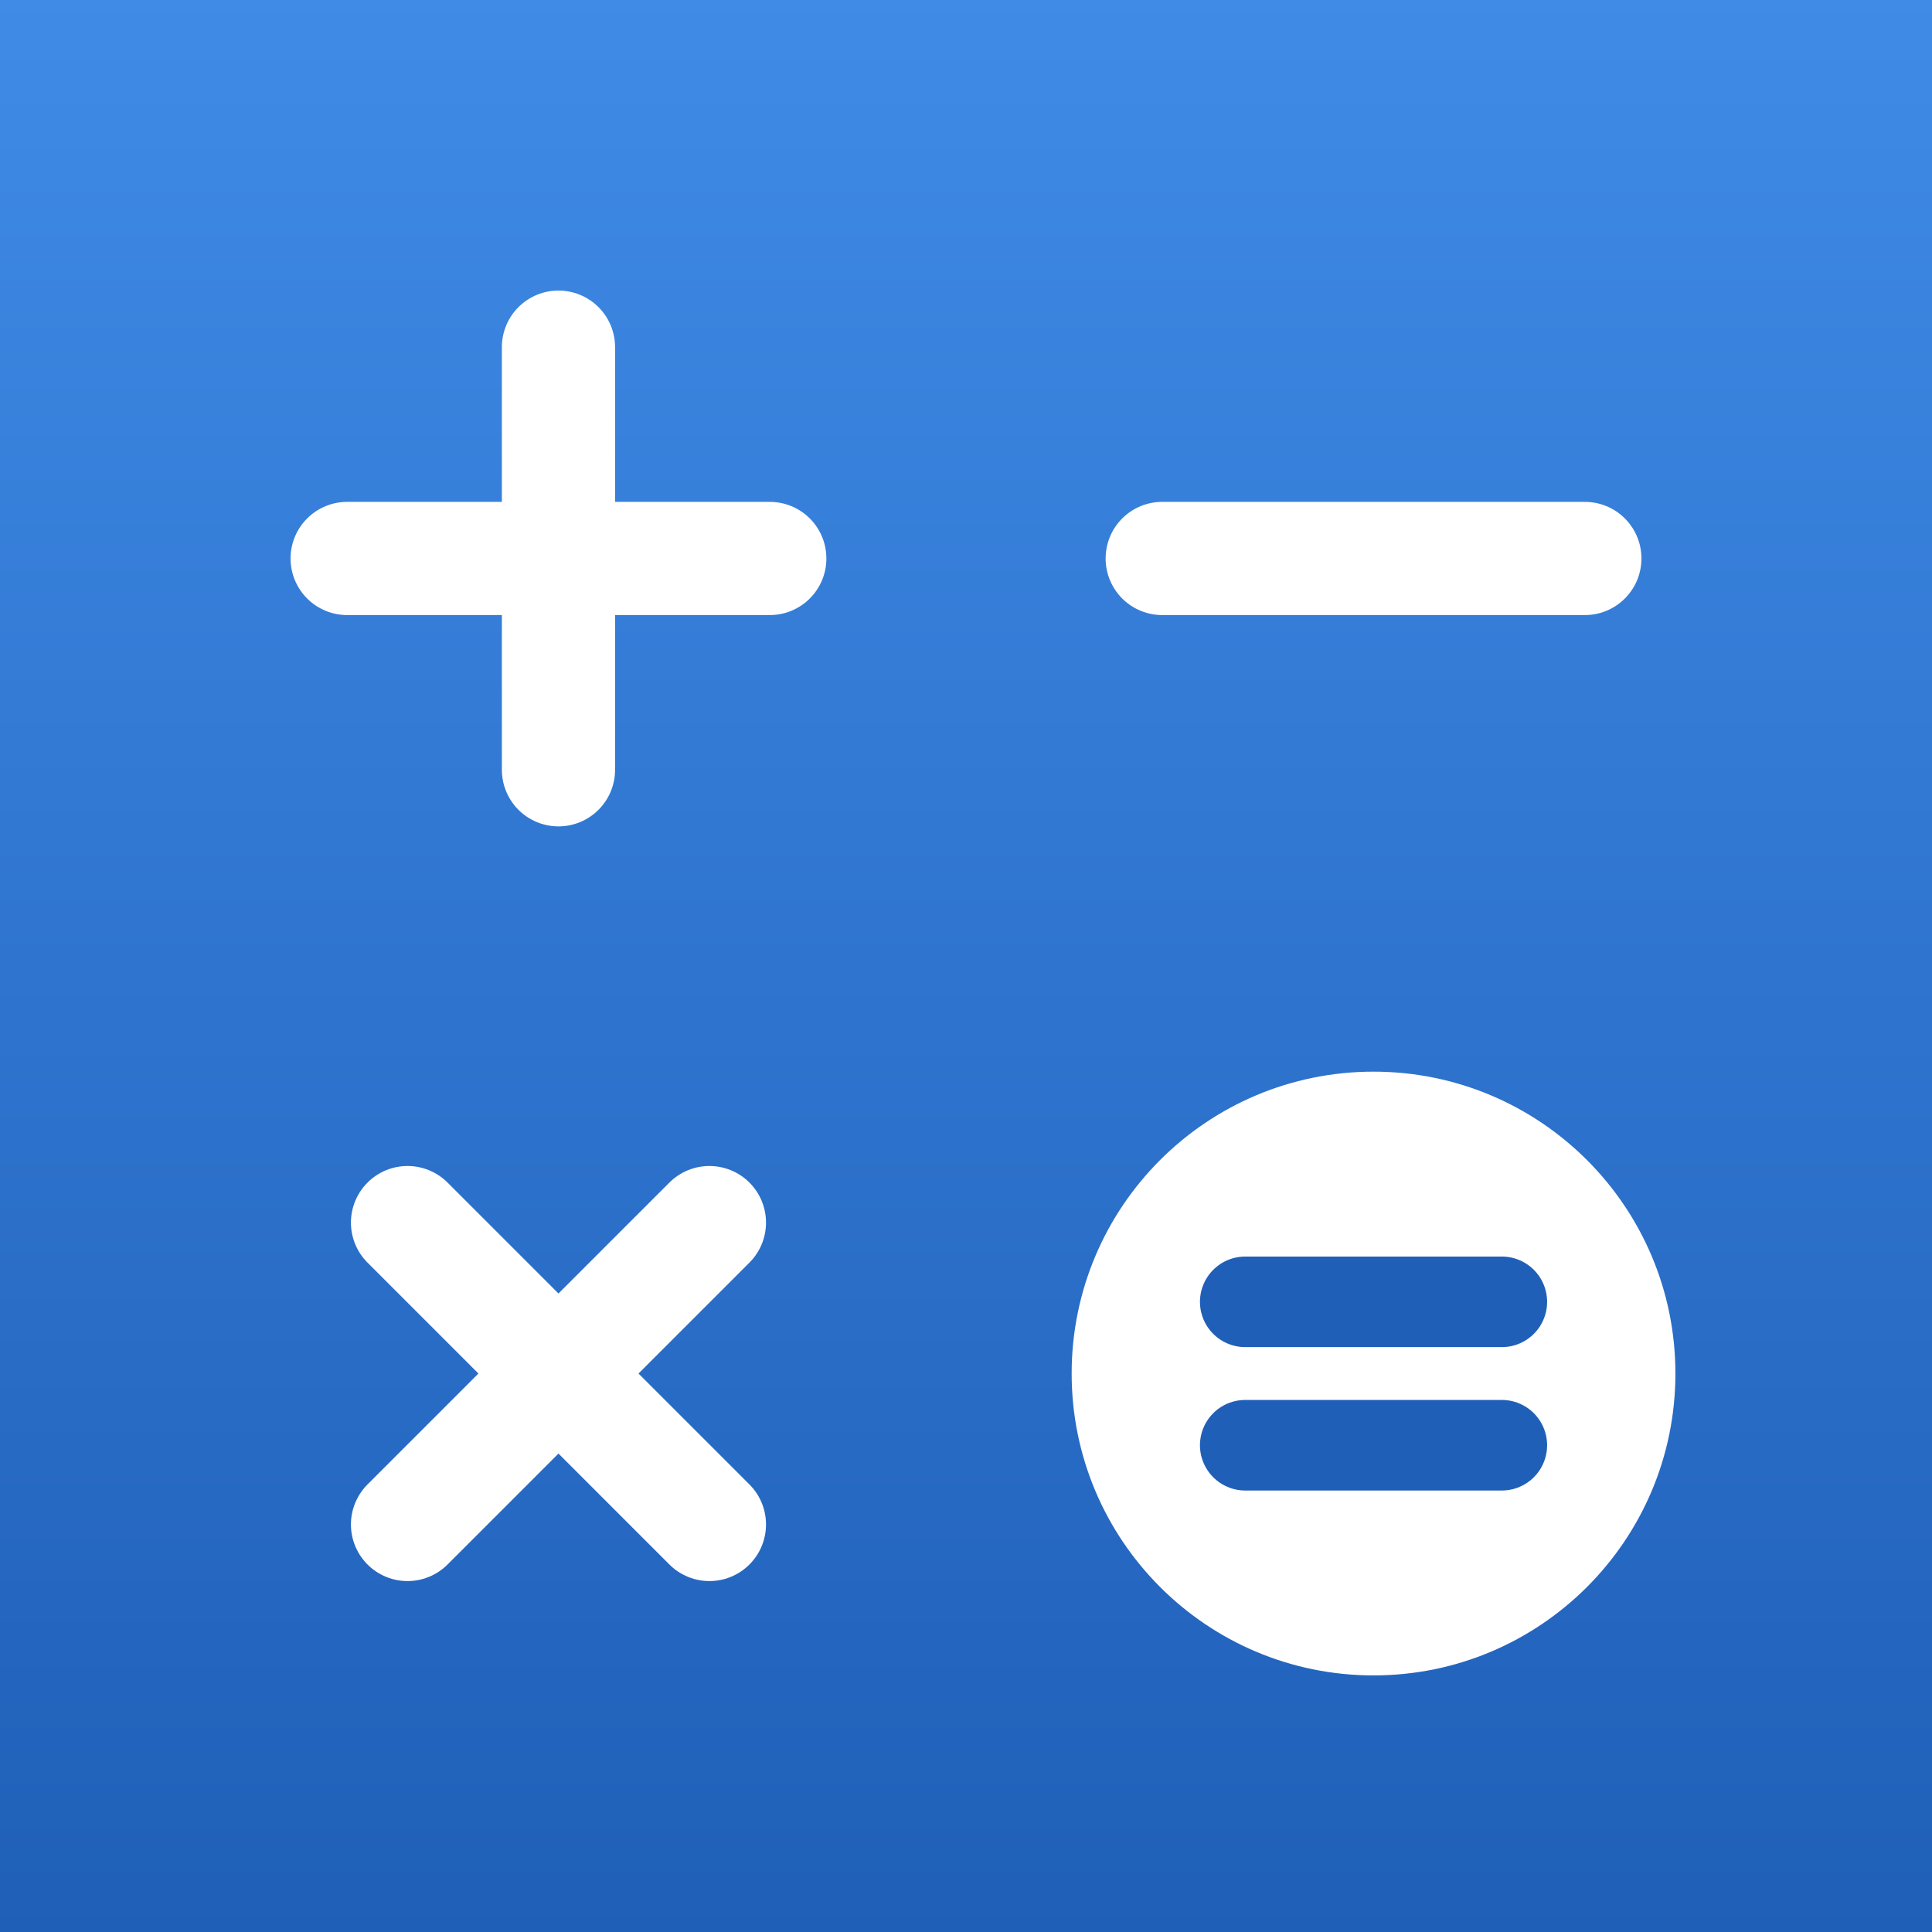
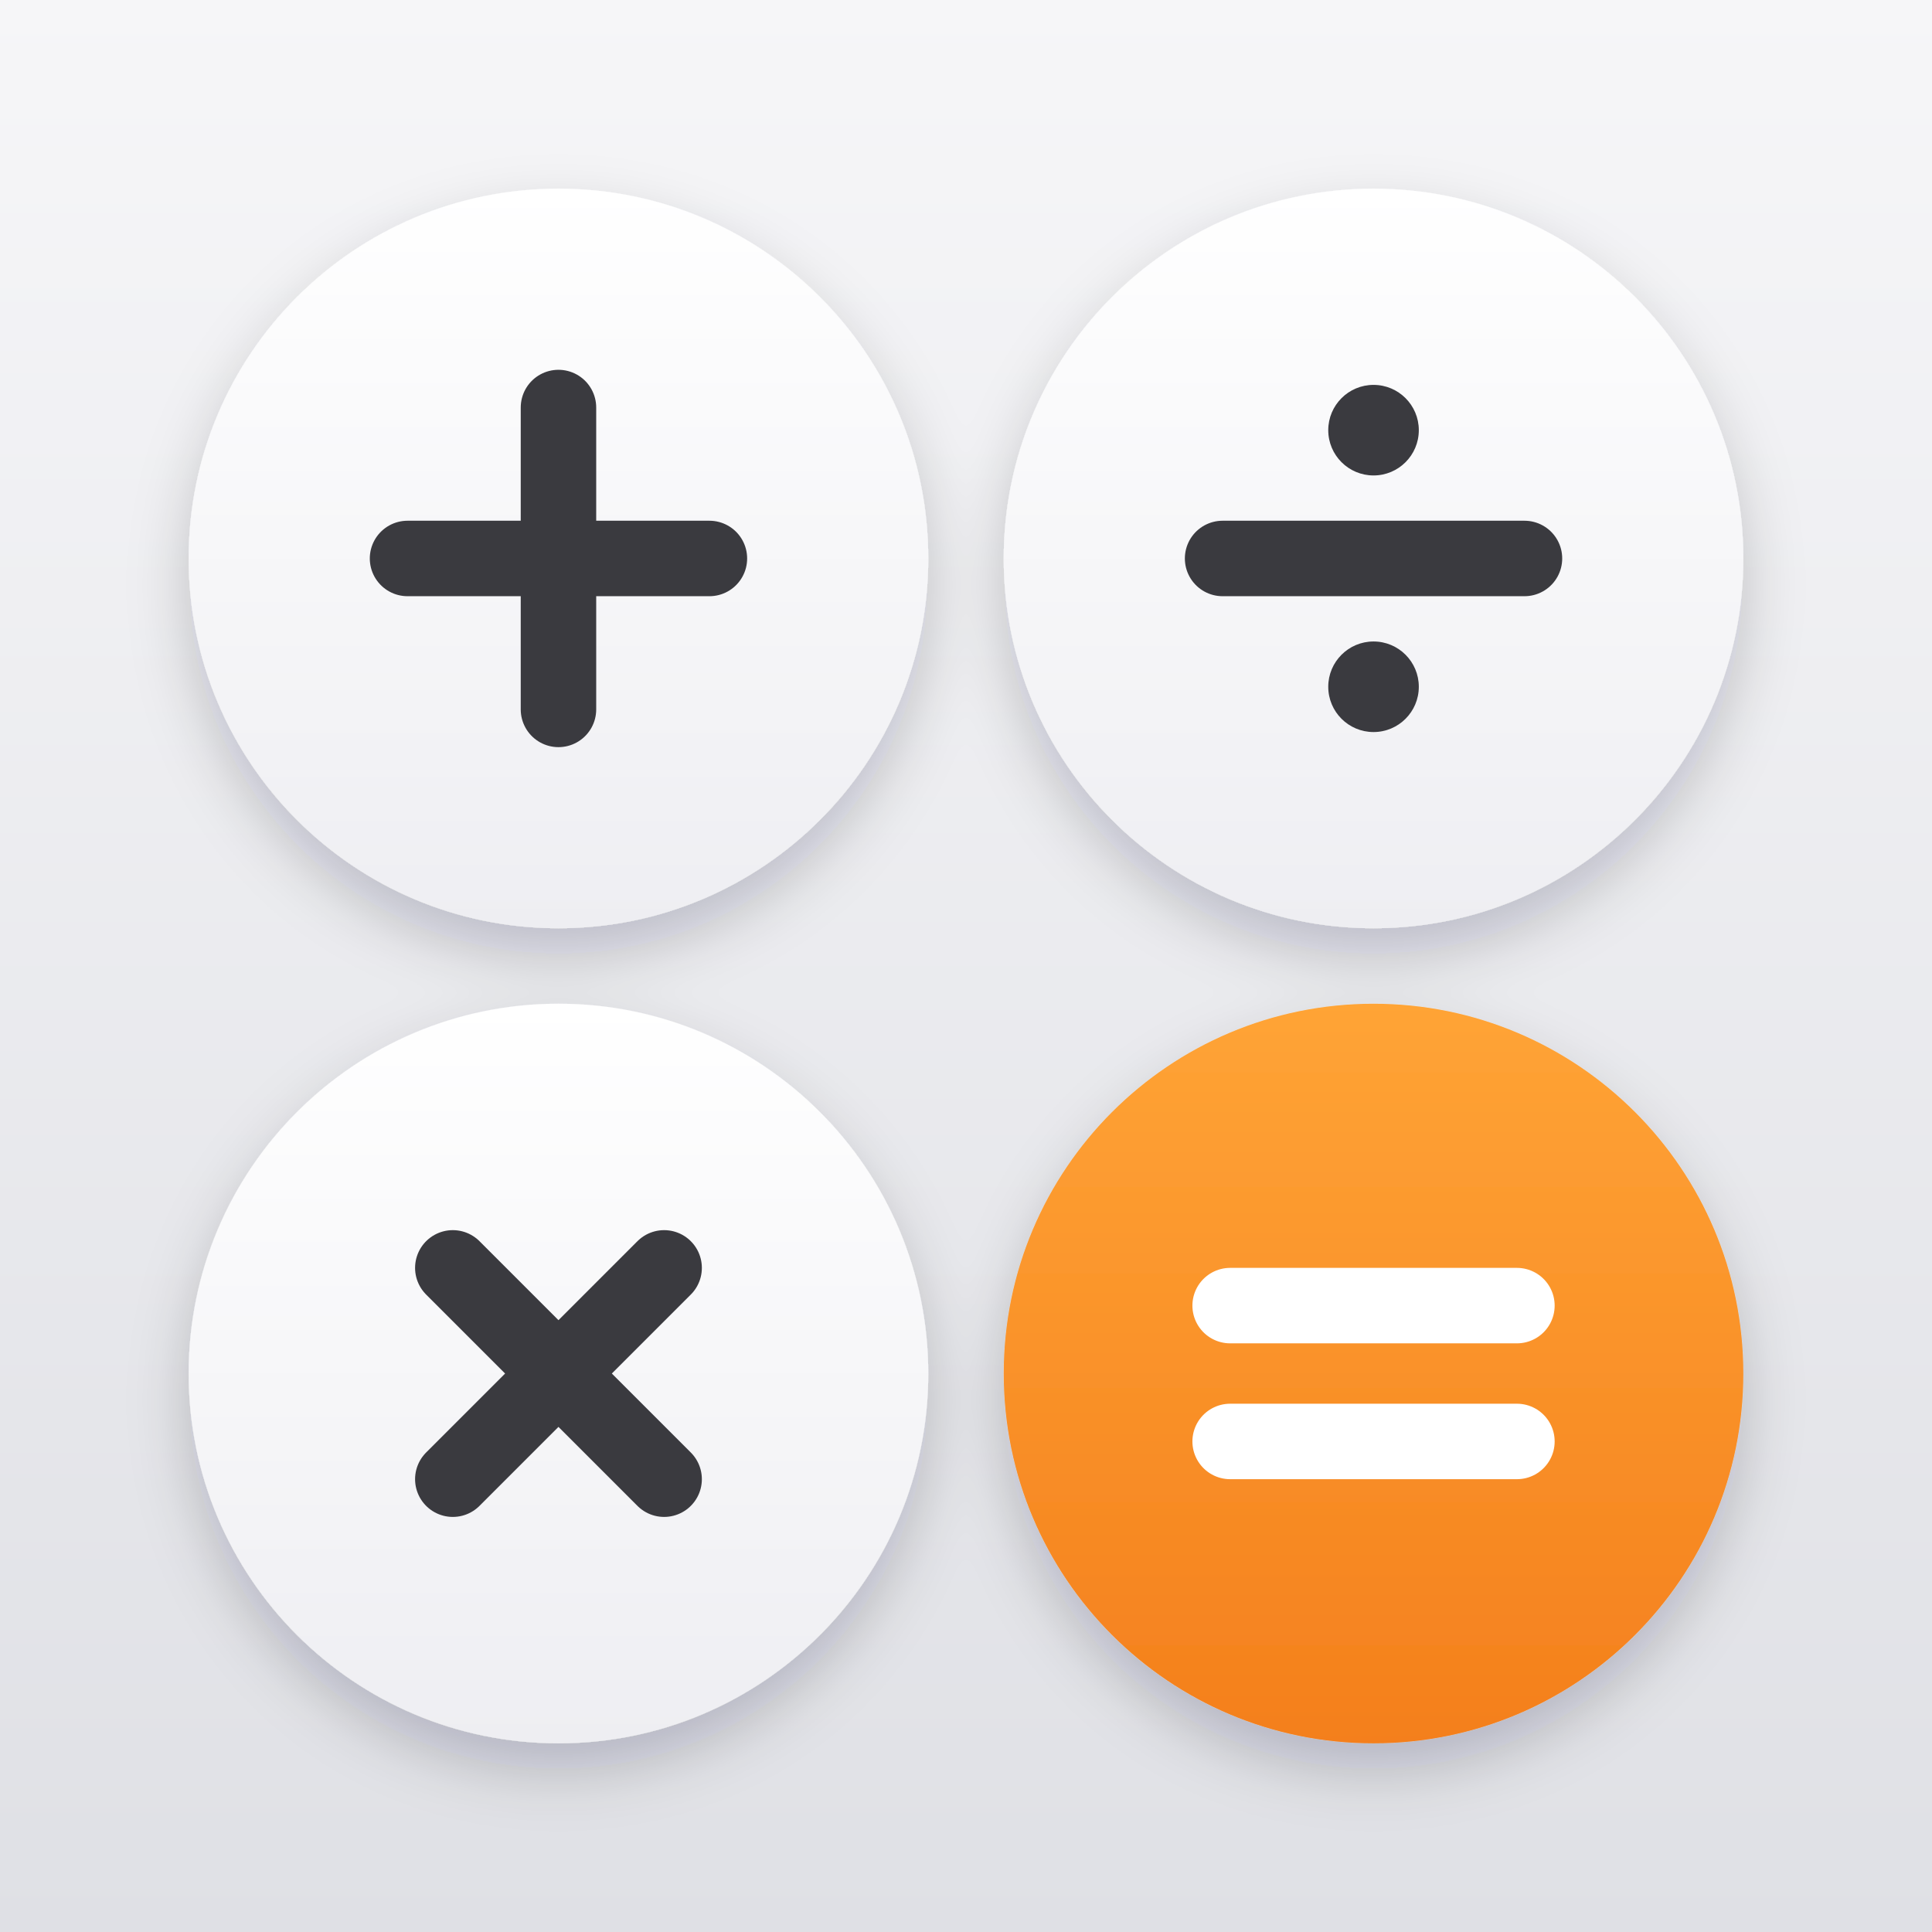
<svg xmlns="http://www.w3.org/2000/svg" viewBox="0 0 512 512" width="512" height="512">
  <defs>
    <linearGradient id="bg" x1="0" y1="0" x2="0" y2="1">
-       <stop offset="0" stop-color="#3f8be6" />
-       <stop offset="1" stop-color="#1f5fb8" />
+       <stop offset="0" stop-color="#f6f6f8" />
+       <stop offset="1" stop-color="#dfe0e5" />
    </linearGradient>
+     <linearGradient id="key" x1="0" y1="0" x2="0" y2="1">
+       <stop offset="0" stop-color="#ffffff" />
+       <stop offset="1" stop-color="#eeeef2" />
+     </linearGradient>
+     <linearGradient id="eq" x1="0" y1="0" x2="0" y2="1">
+       <stop offset="0" stop-color="#ffa436" />
+       <stop offset="1" stop-color="#f47f1c" />
+     </linearGradient>
+     <filter id="sh" x="-20%" y="-20%" width="140%" height="150%">
+       <feDropShadow dx="0" dy="7" stdDeviation="8" flood-color="#1c1c28" flood-opacity="0.2" />
+     </filter>
  </defs>
  <rect width="512" height="512" fill="url(#bg)" />
-   <g stroke="#ffffff" stroke-width="30" stroke-linecap="round" fill="none">
-     <path d="M148 92 V204 M92 148 H204" />
-     <path d="M308 148 H420" />
-     <path d="M108 324 L188 404 M188 324 L108 404" />
+   <g filter="url(#sh)">
+     <circle cx="148" cy="148" r="98" fill="url(#key)" />
+     <circle cx="364" cy="148" r="98" fill="url(#key)" />
+     <circle cx="148" cy="364" r="98" fill="url(#key)" />
+     <circle cx="364" cy="364" r="98" fill="url(#eq)" />
  </g>
-   <circle cx="364" cy="364" r="80" fill="#ffffff" />
-   <g stroke="#1f5fb8" stroke-width="24" stroke-linecap="round" fill="none">
-     <path d="M330 345 H398" />
-     <path d="M330 383 H398" />
+   <g stroke="#3a3a3f" stroke-width="20" stroke-linecap="round" fill="none">
+     <path d="M148 108 V188 M108 148 H188" />
+     <path d="M324 148 H404" />
+     <path d="M120 336 L176 392 M176 336 L120 392" />
+   </g>
+   <circle cx="364" cy="114" r="12" fill="#3a3a3f" />
+   <circle cx="364" cy="182" r="12" fill="#3a3a3f" />
+   <g stroke="#ffffff" stroke-width="20" stroke-linecap="round" fill="none">
+     <path d="M326 346 H402" />
+     <path d="M326 382 H402" />
  </g>
</svg>
